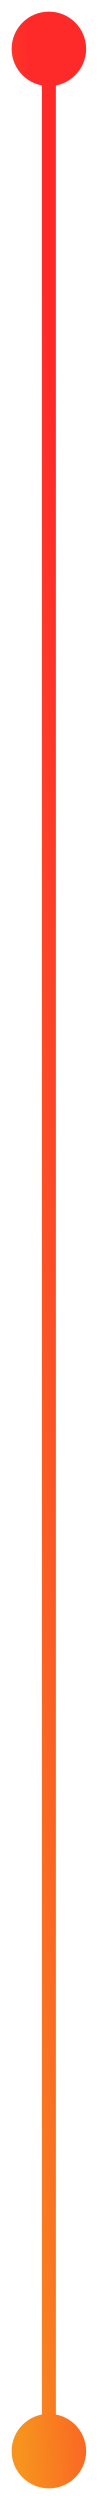
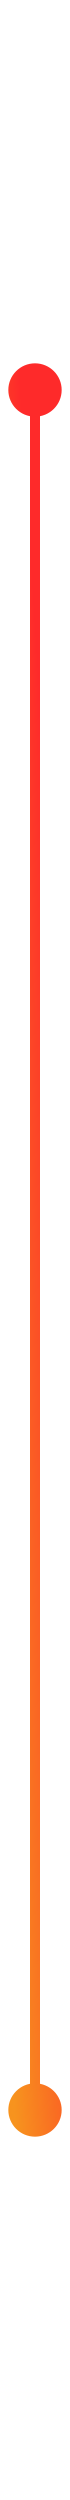
- <svg xmlns="http://www.w3.org/2000/svg" width="7" height="179" viewBox="0 0 7 179" fill="none">
+ <svg xmlns="http://www.w3.org/2000/svg" width="7" height="250" viewBox="0 0 7 179" fill="none">
  <path id="Line 3" d="M3.5 0.833C2.027 0.833 0.833 2.027 0.833 3.5C0.833 4.973 2.027 6.167 3.5 6.167C4.973 6.167 6.167 4.973 6.167 3.5C6.167 2.027 4.973 0.833 3.5 0.833ZM3.5 172.833C2.027 172.833 0.833 174.027 0.833 175.5C0.833 176.973 2.027 178.167 3.5 178.167C4.973 178.167 6.167 176.973 6.167 175.5C6.167 174.027 4.973 172.833 3.5 172.833ZM3 3.5L3 175.5L4 175.5L4 3.5L3 3.5Z" fill="url(#paint0_linear_200_64)" />
  <defs>
    <linearGradient id="paint0_linear_200_64" x1="3.244" y1="22.46" x2="-8.163" y2="23.181" gradientUnits="userSpaceOnUse">
      <stop stop-color="#FE2A2A" />
      <stop offset="1" stop-color="#F7931E" />
    </linearGradient>
  </defs>
</svg>
